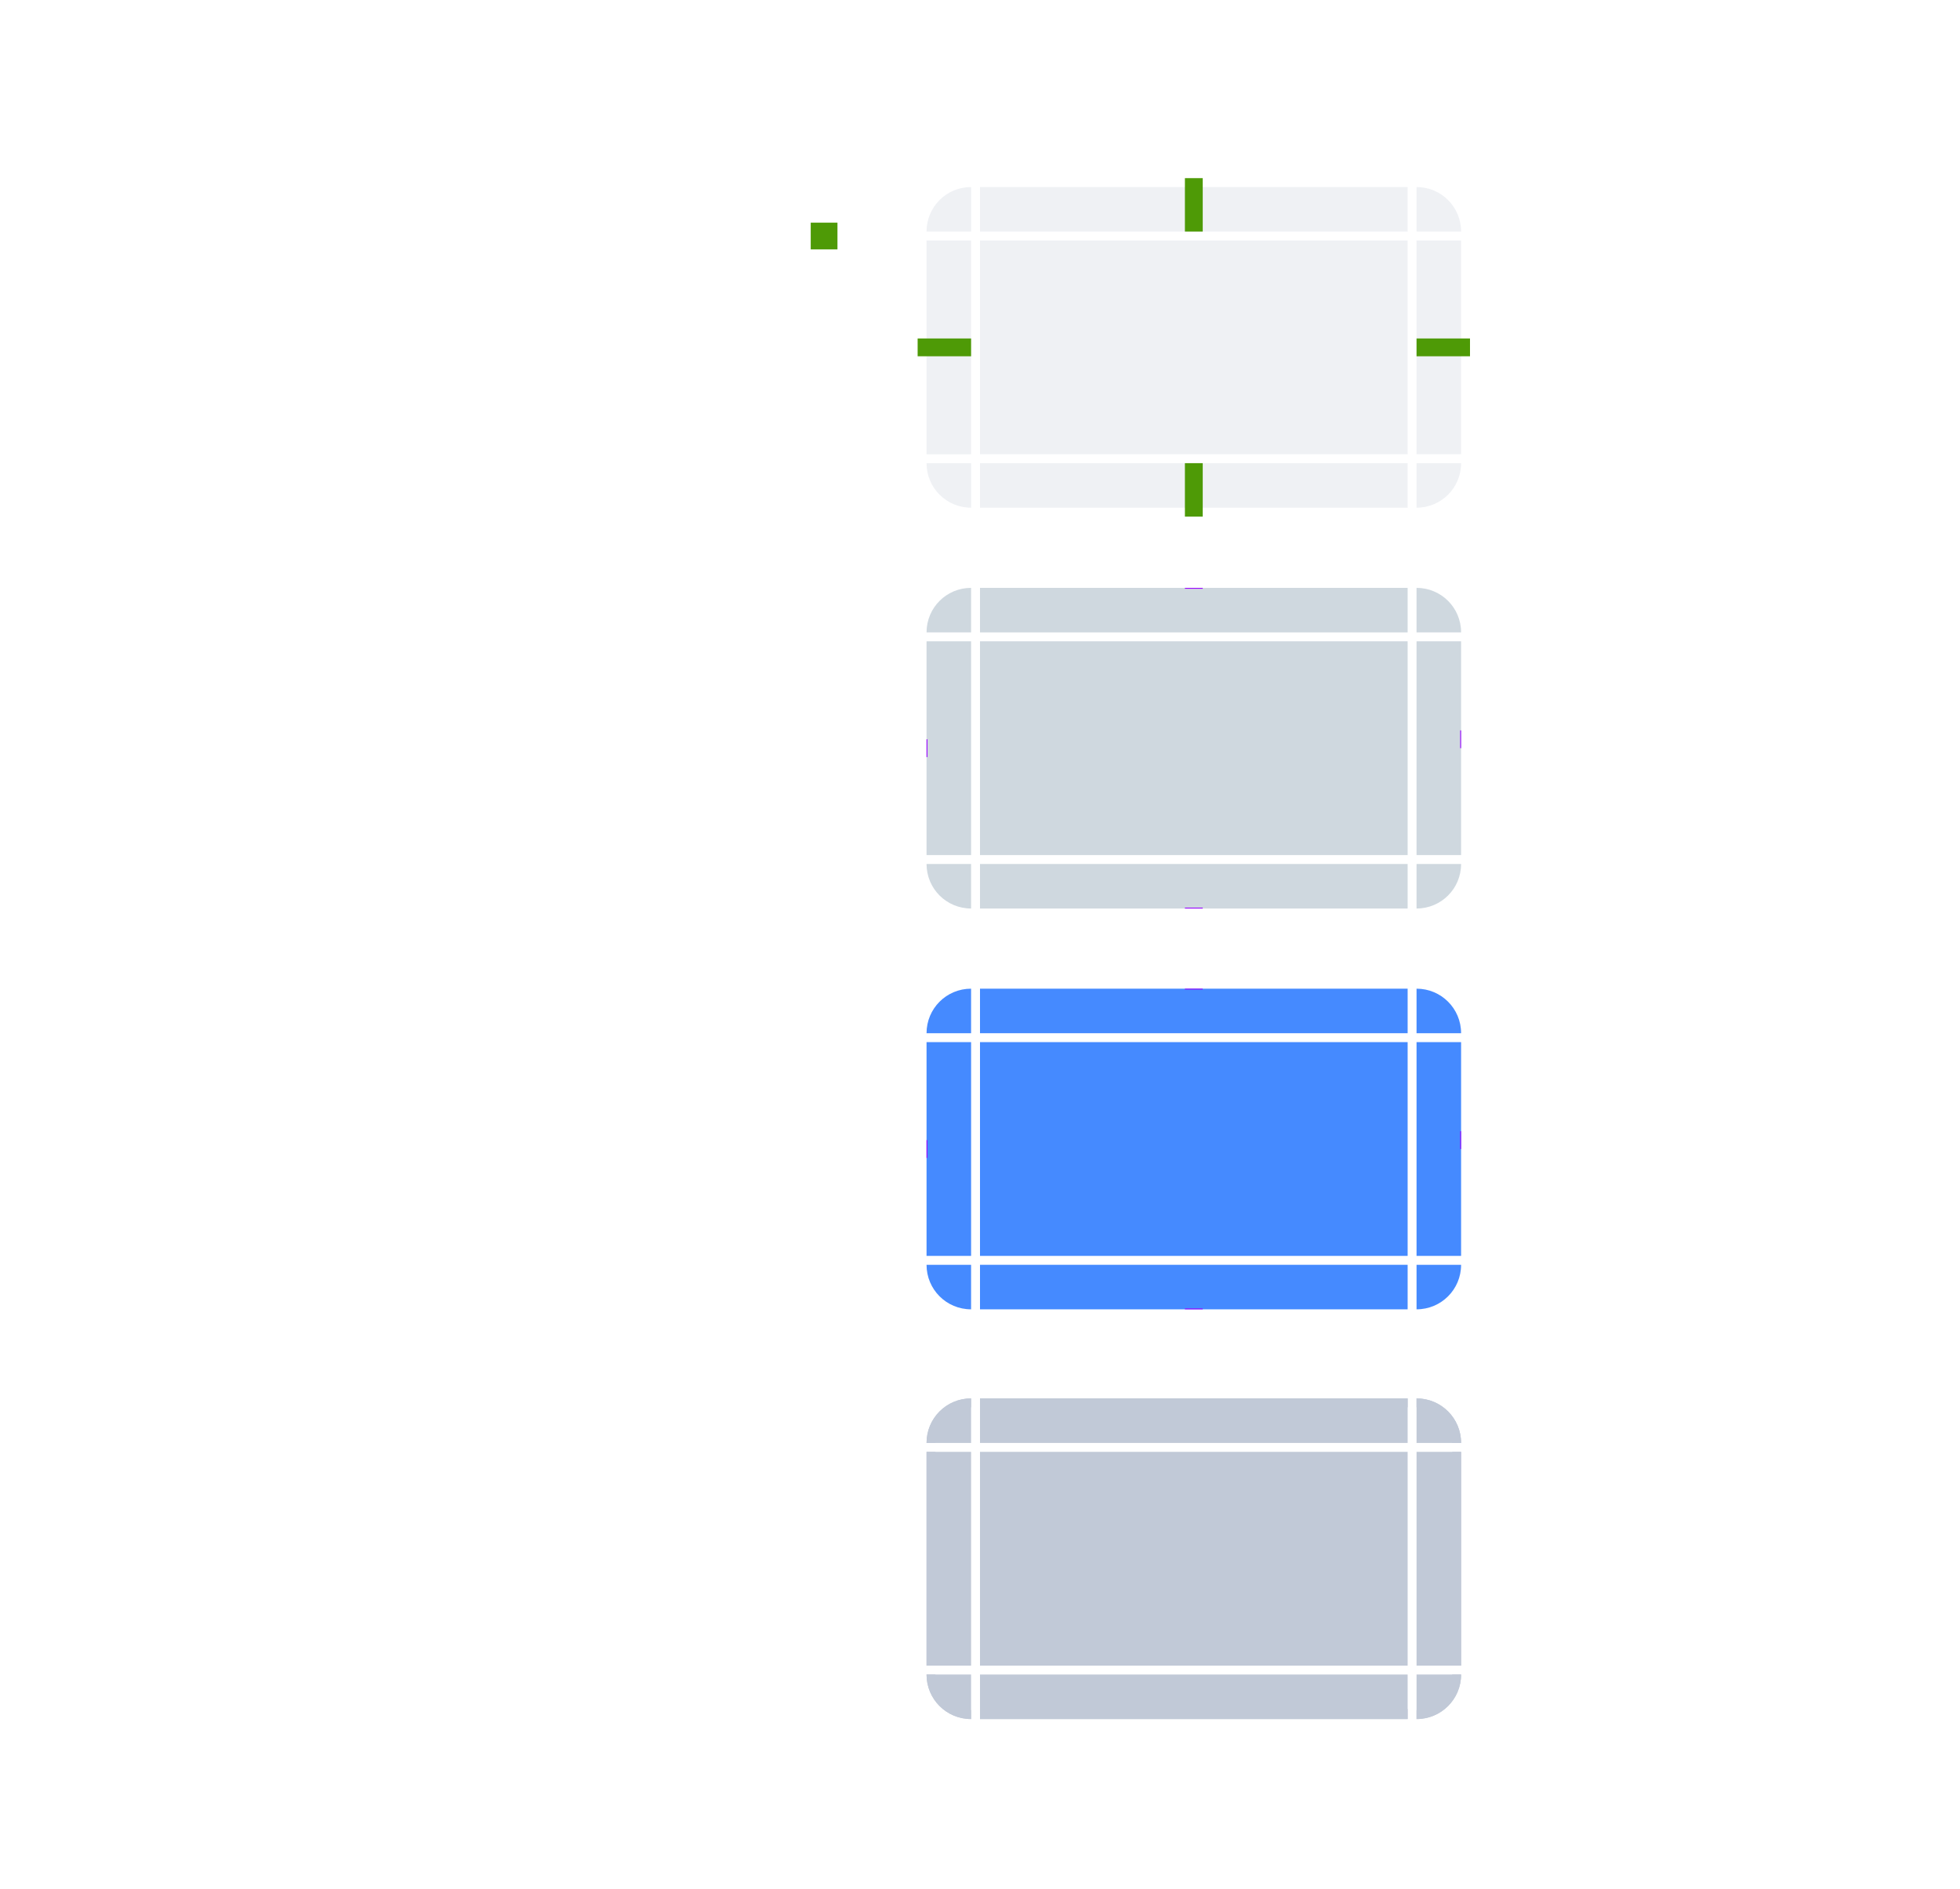
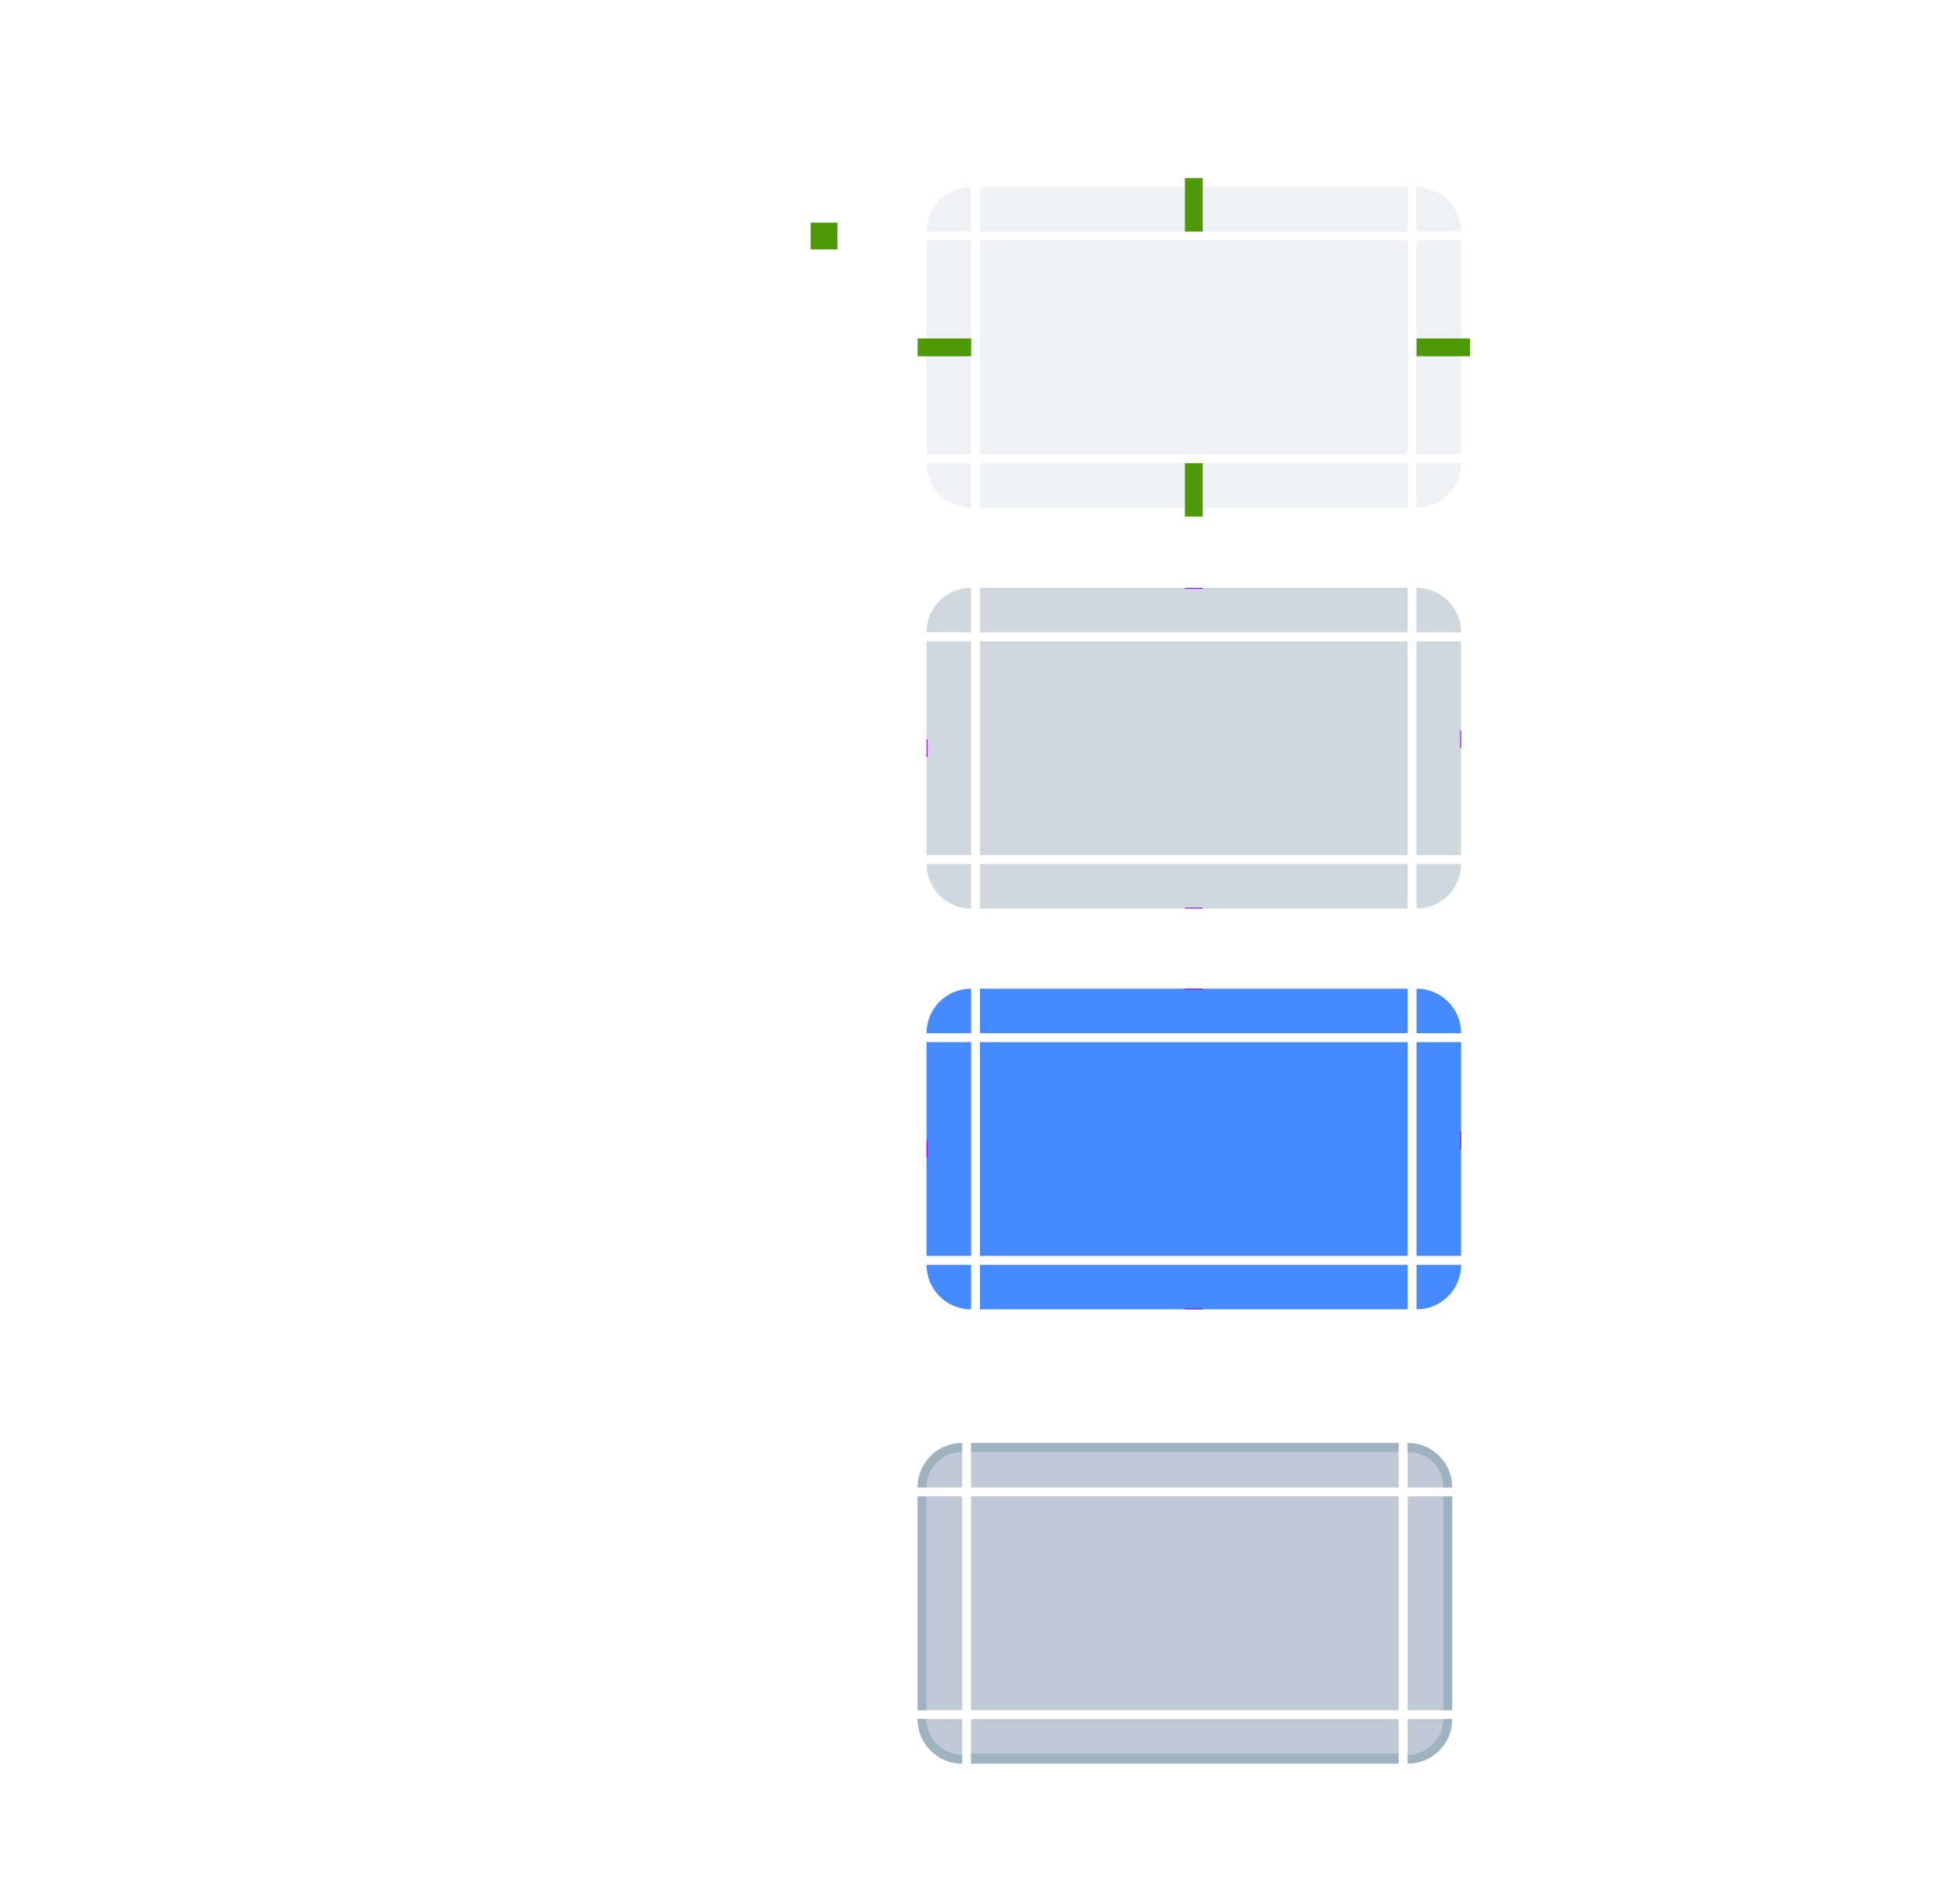
<svg xmlns="http://www.w3.org/2000/svg" xmlns:xlink="http://www.w3.org/1999/xlink" id="svg414" version="1.0" height="212" width="220">
  <defs id="defs18">
    <linearGradient id="b">
      <stop id="stop2" offset="0" stop-color="#fafafa" />
      <stop id="stop4" offset="1" stop-color="#fafafa" />
      <stop id="stop6" offset="1" stop-opacity=".314" stop-color="#afb4b9" />
    </linearGradient>
    <linearGradient id="e">
      <stop id="stop9" offset="0" stop-color="#0c6395" />
      <stop id="stop11" offset="1" stop-color="#3daeef" />
    </linearGradient>
    <style type="text/css" id="current-color-scheme">.ColorScheme-Text {
        color:#31363b;
        stop-color:#31363b;
      }
      .ColorScheme-Background {
        color:#eff0f1;
        stop-color:#eff0f1;
      }
      .ColorScheme-Highlight {
        color:#3daee9;
        stop-color:#3daee9;
      }
      .ColorScheme-ViewText {
        color:#31363b;
        stop-color:#31363b;
      }
      .ColorScheme-ViewBackground {
        color:#fcfcfc;
        stop-color:#fcfcfc;
      }
      .ColorScheme-ViewHover {
        color:#93cee9;
        stop-color:#93cee9;
      }
      .ColorScheme-ViewFocus{
        color:#3daee9;
        stop-color:#3daee9;
      }
      .ColorScheme-ButtonText {
        color:#31363b;
        stop-color:#31363b;
      }
      .ColorScheme-ButtonBackground {
        color:#eff0f1;
        stop-color:#eff0f1;
      }
      .ColorScheme-ButtonHover {
        color:#93cee9;
        stop-color:#93cee9;
      }
      .ColorScheme-ButtonFocus{
        color:#3daee9;
        stop-color:#3daee9;
      }</style>
    <linearGradient xlink:href="#e" gradientUnits="userSpaceOnUse" y2="110" y1="107" x2="216" x1="216" id="a" />
    <linearGradient xlink:href="#b" gradientUnits="userSpaceOnUse" gradientTransform="translate(-879.81 948.58)" y2="-138" y1="-159" x2="160" x1="160" id="d" />
    <linearGradient xlink:href="#b" gradientUnits="userSpaceOnUse" gradientTransform="translate(-823.81 948.58)" y2="-138" y1="-159" x2="160" x1="160" id="c" />
  </defs>
  <rect id="normal-hint-compose-over-border" x="91" y="25" width="3" height="3" ry="0" style="fill:#4e9a06" />
  <path id="hover-center" class="ColorScheme-Highlight" d="M 110,72 V 96 h 48 V 72 Z" style="color:#3daee6;opacity:0.5;fill:#9fb2c0;stroke-width:0.707;fill-opacity:1" />
  <g style="opacity:1" id="hover-topleft" transform="translate(-81.14,-758.86)">
    <path id="path5201" d="m 190.14,824.86 c -2.77,0 -5,2.23 -5,5 h 5 z" style="color:#3daee6;opacity:0.5;fill:#9fb2c0;stroke-width:1.25;fill-opacity:1" />
    <path id="path2151" transform="translate(81.14,758.86)" d="M 109 65 C 105.676 65 103 67.676 103 71 L 105 71 C 105 68.784 106.784 67 109 67 L 109 65 z " style="color:#3daee6;opacity:1;fill:none;stroke-width:1.5" />
    <path id="path10-91" transform="translate(81.14,758.86)" d="M 109 66 C 106.23 66 104 68.23 104 71 L 106 71 C 106 69.338 107.338 68 109 68 L 109 66 z " style="color:#3daee6;opacity:0;fill:#8ab4f8;stroke-width:1.25;fill-opacity:1" />
  </g>
  <g style="opacity:1" id="hover-top" transform="matrix(0.3664122,0,0,1,40.33041,-758.86)">
    <path class="ColorScheme-Highlight" d="M 190.14,824.86 V 829.86 h 131 v -5 z" id="path13-26" style="color:#3daee6;opacity:0.5;fill:#9fb2c0;fill-opacity:1;stroke-width:1.118" />
    <path style="color:#3daee6;opacity:1;fill:none;stroke-width:0.707" id="path2149" d="M 190.14,823.86 V 825.86 h 131 v -2 z" class="ColorScheme-Highlight" />
    <path class="ColorScheme-Highlight" d="m 190.14,824.86 v 2 h 131 v -2 z" id="path4403" style="color:#3daee6;opacity:0;fill:#8ab4f8;stroke-width:0.707;fill-opacity:1" />
  </g>
  <use height="100%" width="100%" transform="matrix(-1,0,0,1,268,0)" id="hover-topright" xlink:href="#hover-topleft" y="0" x="0" />
  <use height="100%" width="100%" transform="matrix(0,-0.5000001,1,0,37.99997,151)" id="hover-left" xlink:href="#hover-top" y="0" x="0" />
  <use height="100%" width="100%" transform="matrix(0,0.5,-1,0,230,16.99998)" id="hover-right" xlink:href="#hover-top" y="0" x="0" />
  <use height="100%" width="100%" transform="matrix(1,0,0,-1,-2.6708e-5,168)" id="hover-bottom" xlink:href="#hover-top" y="0" x="0" />
  <use height="100%" width="100%" transform="matrix(1,0,0,-1,-4.7e-7,168)" id="hover-bottomleft" xlink:href="#hover-topleft" y="0" x="0" />
  <use height="100%" width="100%" transform="rotate(-180,134,84)" id="hover-bottomright" xlink:href="#hover-topleft" y="0" x="0" />
  <rect id="hover-hint-top-margin" x="133" y="66" width="2" height="0.1" style="fill:#9a06ff;stroke-width:0.316" />
  <rect id="hover-hint-right-margin" transform="rotate(-90)" x="-84" y="163.9" width="2" height="0.1" style="fill:#9a06ff;stroke-width:0.224" />
  <rect id="hover-hint-left-margin" transform="rotate(-90)" x="-85" y="104" width="2" height="0.1" style="fill:#9a06ff;stroke-width:0.224" />
  <rect height="0.1" width="2" y="101.9" x="133" id="hover-hint-bottom-margin" style="fill:#9a06ff;stroke-width:0.183" />
  <path id="normal-center" class="ColorScheme-Highlight" d="m 110,27 v 24 h 48 V 27 Z" style="color:#3daee6;opacity:0.7;fill:#e8ebf0;stroke-width:0.707;fill-opacity:1" />
  <g style="opacity:1" id="normal-topleft" transform="translate(-81.14,-803.86)">
    <path id="path2151-9-5" transform="translate(81.14,758.86)" d="m 109,65 c -3.324,0 -6,2.676 -6,6 h 2 c 0,-2.216 1.784,-4 4,-4 z" style="color:#3daee6;opacity:1;fill:none;stroke-width:1.5" />
    <path id="path10-91-9-7" d="m 190.14,824.86 c -2.77,0 -5,2.23 -5,5 h 5 z" style="color:#3daee6;opacity:0.7;fill:#e8ebf0;stroke-width:1.25;fill-opacity:1" />
  </g>
  <g style="opacity:1" id="normal-top" transform="matrix(0.3664122,0,0,1,40.33039,-803.86)">
    <path class="ColorScheme-Highlight" d="M 190.14,824.86 V 829.86 h 131 v -5 z" id="path13-26-1-3" style="color:#3daee6;opacity:0.7;fill:#e8ebf0;stroke-width:1.118;fill-opacity:1" />
    <path style="color:#3daee6;opacity:1;fill:none;stroke-width:0.707" id="path2149-9-6" d="M 190.14,823.86 V 825.86 h 131 v -2 z" class="ColorScheme-Highlight" />
  </g>
  <g transform="matrix(-1,0,0,1,349.14,-803.86)" id="normal-topright" style="opacity:1">
    <path style="color:#3daee6;opacity:1;fill:none;stroke-width:1.5" d="m 109,65 c -3.324,0 -6,2.676 -6,6 h 2 c 0,-2.216 1.784,-4 4,-4 z" transform="translate(81.14,758.86)" id="path2794-2" />
    <path style="color:#3daee6;opacity:0.7;fill:#e8ebf0;stroke-width:1.25;fill-opacity:1" d="m 190.14,824.86 c -2.77,0 -5,2.23 -5,5 H 190.14 Z" id="path2796-5" />
  </g>
  <g transform="matrix(0,-0.1832061,1,0,-720.86,85.83475)" id="normal-left" style="opacity:1">
    <path style="color:#3daee6;opacity:0.7;fill:#e8ebf0;stroke-width:1.118;fill-opacity:1" id="path2824-8" d="M 190.14,824.86 V 829.86 h 131 v -5 z" class="ColorScheme-Highlight" />
    <path class="ColorScheme-Highlight" d="M 190.14,823.86 V 825.86 h 131 v -2 z" id="path2826-2" style="color:#3daee6;opacity:1;fill:none;stroke-width:0.707" />
  </g>
  <g transform="matrix(0,0.1832061,-1,0,988.86,-7.834834)" id="normal-right" style="opacity:1">
    <path style="color:#3daee6;opacity:0.7;fill:#e8ebf0;stroke-width:1.118;fill-opacity:1" id="path2812-5" d="M 190.14,824.86 V 829.86 h 131 v -5 z" class="ColorScheme-Highlight" />
    <path class="ColorScheme-Highlight" d="M 190.14,823.86 V 825.86 h 131 v -2 z" id="path2814-6" style="color:#3daee6;opacity:1;fill:none;stroke-width:0.707" />
  </g>
  <g transform="matrix(0.3664122,0,0,-1,40.33038,881.8599)" id="normal-bottom" style="opacity:1">
    <path style="color:#3daee6;opacity:0.7;fill:#e8ebf0;stroke-width:1.118;fill-opacity:1" id="path2818-7" d="m 190.14,824.86 v 5 h 131 v -5 z" class="ColorScheme-Highlight" />
    <path class="ColorScheme-Highlight" d="M 190.14,823.86 V 825.86 h 131 v -2 z" id="path2820-5" style="color:#3daee6;opacity:1;fill:none;stroke-width:0.707" />
  </g>
  <g transform="matrix(1,0,0,-1,-81.14002,881.8599)" id="normal-bottomleft" style="opacity:1">
    <path style="color:#3daee6;opacity:1;fill:none;stroke-width:1.5" d="m 109,65 c -3.324,0 -6,2.676 -6,6 h 2 c 0,-2.216 1.784,-4 4,-4 z" transform="translate(81.14,758.86)" id="path2806-9" />
    <path style="color:#3daee6;opacity:0.7;fill:#e8ebf0;stroke-width:1.25;fill-opacity:1" d="m 190.14,824.86 c -2.77,0 -5,2.23 -5,5 H 190.14 Z" id="path2808-3" />
  </g>
  <g transform="rotate(180,174.57,440.93)" id="normal-bottomright" style="opacity:1">
    <path style="color:#3daee6;opacity:1;fill:none;stroke-width:1.5" d="m 109,65 c -3.324,0 -6,2.676 -6,6 h 2 c 0,-2.216 1.784,-4 4,-4 z" transform="translate(81.14,758.86)" id="path2800-1" />
    <path style="color:#3daee6;opacity:0.7;fill:#e8ebf0;stroke-width:1.25;fill-opacity:1" d="m 190.14,824.86 c -2.77,0 -5,2.23 -5,5 H 190.14 Z" id="path2802-8" />
  </g>
-   <path id="pressed-center" class="ColorScheme-Highlight" d="m 110,163 v 24 h 48 v -24 z" style="color:#3daee6;opacity:1;fill:#c1c9d7;stroke-width:0.707;fill-opacity:1" />
-   <g style="opacity:1" id="pressed-topleft" transform="translate(-81.14,-667.86)">
-     <path id="path2151-9-5-9" transform="translate(81.14,758.86)" d="m 109,65 c -3.324,0 -6,2.676 -6,6 h 2 c 0,-2.216 1.784,-4 4,-4 z" style="color:#3daee6;opacity:1;fill:none;stroke-width:1.5" />
-     <path id="path10-91-9-7-7" d="m 190.14,824.86 c -2.77,0 -5,2.23 -5,5 h 5 z" style="color:#3daee6;opacity:1;fill:#c1c9d7;stroke-width:1.25;fill-opacity:1" />
-     <path id="path998" style="color:#3daee6;opacity:1;fill:#c1c9d7;stroke-width:1.25;fill-opacity:1" d="M 109 157 C 106.23 157 104 159.23 104 162 L 105 162 C 105 159.784 106.784 158 109 158 L 109 157 z " transform="translate(81.14,667.86)" />
-   </g>
-   <g style="opacity:1" id="pressed-top" transform="matrix(0.3664122,0,0,1,40.33038,-667.86)">
-     <path class="ColorScheme-Highlight" d="M 190.14,824.86 V 829.86 h 131 v -5 z" id="path13-26-1-3-6" style="color:#3daee6;opacity:1;fill:#c1c9d7;stroke-width:1.118;fill-opacity:1" />
-     <path style="color:#3daee6;opacity:1;fill:none;stroke-width:0.707" id="path2149-9-6-2" d="M 190.14,823.86 V 825.86 h 131 v -2 z" class="ColorScheme-Highlight" />
-     <path class="ColorScheme-Highlight" d="m 190.14,824.86 v 1 h 131 v -1 z" id="path1005" style="color:#3daee6;opacity:1;fill:#c1c9d7;fill-opacity:1;stroke-width:0.5" />
-   </g>
-   <g transform="matrix(-1,0,0,1,349.14,-667.86)" id="pressed-topright" style="opacity:1">
-     <path style="color:#3daee6;opacity:1;fill:none;stroke-width:1.5" d="m 109,65 c -3.324,0 -6,2.676 -6,6 h 2 c 0,-2.216 1.784,-4 4,-4 z" transform="translate(81.14,758.86)" id="path2794-2-7" />
-     <path style="color:#3daee6;opacity:1;fill:#c1c9d7;stroke-width:1.25;fill-opacity:1" d="m 190.14,824.86 c -2.77,0 -5,2.23 -5,5 h 5 z" id="path2796-5-7" />
-     <path id="path1007" style="color:#3daee6;opacity:1;fill:#c1c9d7;stroke-width:1.25;fill-opacity:1" d="M 159 157 L 159 158 C 161.216 158 163 159.784 163 162 L 164 162 C 164 159.23 161.77 157 159 157 z " transform="matrix(-1,0,0,1,349.14,667.86)" />
-   </g>
-   <g transform="matrix(0,-0.1832061,1,0,-720.86,221.8347)" id="pressed-left" style="opacity:1">
-     <path style="color:#3daee6;opacity:1;fill:#c1c9d7;stroke-width:1.118;fill-opacity:1" id="path2824-8-5" d="M 190.14,824.86 V 829.86 h 131 v -5 z" class="ColorScheme-Highlight" />
-     <path class="ColorScheme-Highlight" d="M 190.14,823.86 V 825.86 h 131 v -2 z" id="path2826-2-7" style="color:#3daee6;opacity:1;fill:none;stroke-width:0.707" />
-     <path style="color:#3daee6;opacity:1;fill:#c1c9d7;fill-opacity:1;stroke-width:0.5" id="path1012" d="M 190.14,824.86 V 825.86 h 131 v -1 z" class="ColorScheme-Highlight" />
-   </g>
-   <g transform="matrix(0,0.1832061,-1,0,988.8599,128.1651)" id="pressed-right" style="opacity:1">
-     <path style="color:#3daee6;opacity:1;fill:#c1c9d7;stroke-width:1.118;fill-opacity:1" id="path2812-5-0" d="M 190.14,824.86 V 829.86 h 131 v -5 z" class="ColorScheme-Highlight" />
-     <path class="ColorScheme-Highlight" d="M 190.14,823.86 V 825.86 h 131 v -2 z" id="path2814-6-9" style="color:#3daee6;opacity:1;fill:none;stroke-width:0.707" />
-     <path style="color:#3daee6;opacity:1;fill:#c1c9d7;fill-opacity:1;stroke-width:0.5" id="path1026" d="m 190.14,824.86 v 1 h 131 v -1 z" class="ColorScheme-Highlight" />
-   </g>
-   <g transform="matrix(0.3664122,0,0,-1,40.33038,1017.86)" id="pressed-bottom" style="opacity:1">
-     <path style="color:#3daee6;opacity:1;fill:#c1c9d7;stroke-width:1.118;fill-opacity:1" id="path2818-7-0" d="M 190.14,824.86 V 829.86 h 131 v -5 z" class="ColorScheme-Highlight" />
-     <path class="ColorScheme-Highlight" d="M 190.14,823.86 V 825.86 h 131 v -2 z" id="path2820-5-9" style="color:#3daee6;opacity:1;fill:none;stroke-width:0.707" />
-     <path style="color:#3daee6;opacity:1;fill:#c1c9d7;fill-opacity:1;stroke-width:0.532" id="path1019" d="m 190.14,824.86 v 1.133 h 131 v -1.133 z" class="ColorScheme-Highlight" />
-   </g>
-   <g transform="matrix(1,0,0,-1,-81.14002,1017.86)" id="pressed-bottomleft" style="opacity:1">
-     <path style="color:#3daee6;opacity:1;fill:none;stroke-width:1.5" d="m 109,65 c -3.324,0 -6,2.676 -6,6 h 2 c 0,-2.216 1.784,-4 4,-4 z" transform="translate(81.14,758.86)" id="path2806-9-9" />
-     <path style="color:#3daee6;opacity:1;fill:#c1c9d7;stroke-width:1.25;fill-opacity:1" d="m 190.14,824.86 c -2.77,0 -5,2.23 -5,5 H 190.14 Z" id="path2808-3-3" />
-     <path id="path1014" style="color:#3daee6;opacity:1;fill:#c1c9d7;stroke-width:1.25;fill-opacity:1" d="M 104 188 C 104 190.77 106.23 193 109 193 L 109 192 C 106.784 192 105 190.216 105 188 L 104 188 z " transform="matrix(1,0,0,-1,81.14002,1017.86)" />
-   </g>
-   <g transform="rotate(180,174.57,508.93)" id="pressed-bottomright" style="opacity:1">
-     <path style="color:#3daee6;opacity:1;fill:none;stroke-width:1.5" d="m 109,65 c -3.324,0 -6,2.676 -6,6 h 2 c 0,-2.216 1.784,-4 4,-4 z" transform="translate(81.14,758.86)" id="path2800-1-0" />
-     <path style="color:#3daee6;opacity:1;fill:#c1c9d7;stroke-width:1.25;fill-opacity:1" d="m 190.14,824.86 c -2.77,0 -5,2.23 -5,5 H 190.14 Z" id="path2802-8-6" />
-     <path id="path1021" style="color:#3daee6;opacity:1;fill:#c1c9d7;stroke-width:1.25;fill-opacity:1" d="M 163 188 C 163 190.216 161.216 192 159 192 L 159 193 C 161.77 193 164 190.77 164 188 L 163 188 z " transform="rotate(-180,174.57,508.93)" />
-   </g>
  <path id="focus-center" class="ColorScheme-Highlight" d="m 110,117 v 24 h 48 V 117 Z" style="color:#3daee6;opacity:1;fill:#458aff;stroke-width:0.707;fill-opacity:1" />
  <g style="opacity:1" id="focus-topleft" transform="translate(-81.14,-713.86)">
    <path id="path5203" d="m 190.14,824.86 c -2.77,0 -5,2.23 -5,5 h 5 z" style="color:#3daee6;opacity:1;fill:#458aff;stroke-width:1.25;fill-opacity:1" />
    <path id="path2151-0" transform="translate(81.14,758.86)" d="m 109,65 c -3.324,0 -6,2.676 -6,6 h 2 c 0,-2.216 1.784,-4 4,-4 z" style="color:#3daee6;opacity:1;fill:none;stroke-width:1.5" />
  </g>
  <g style="opacity:1" id="focus-top" transform="matrix(0.3664122,0,0,1,40.33041,-713.86)">
    <path class="ColorScheme-Highlight" d="M 190.14,824.86 V 829.86 h 131 v -5 z" id="path13-26-3" style="color:#3daee6;opacity:1;fill:#458aff;stroke-width:1.118;fill-opacity:1" />
    <path style="color:#3daee6;opacity:1;fill:none;stroke-width:0.707" id="path2149-1" d="M 190.14,823.86 V 825.86 h 131 v -2 z" class="ColorScheme-Highlight" />
  </g>
  <g transform="matrix(-1,0,0,1,349.14,-713.86)" id="focus-topright" style="opacity:1">
    <path style="color:#3daee6;opacity:1;fill:#458aff;stroke-width:1.25;fill-opacity:1" d="m 190.14,824.86 c -2.77,0 -5,2.23 -5,5 H 190.14 Z" id="path5205" />
    <path style="color:#3daee6;opacity:1;fill:none;stroke-width:1.5" d="m 109,65 c -3.324,0 -6,2.676 -6,6 h 2 c 0,-2.216 1.784,-4 4,-4 z" transform="translate(81.14,758.86)" id="path5070" />
  </g>
  <g transform="matrix(0,-0.1832061,1,0,-720.86,175.8348)" id="focus-left" style="opacity:1">
    <path style="color:#3daee6;opacity:1;fill:#458aff;stroke-width:1.118;fill-opacity:1" id="path5062" d="M 190.14,824.86 V 829.86 h 131 v -5 z" class="ColorScheme-Highlight" />
    <path class="ColorScheme-Highlight" d="M 190.14,823.86 V 825.86 h 131 v -2 z" id="path5064" style="color:#3daee6;opacity:1;fill:none;stroke-width:0.707" />
  </g>
  <g transform="matrix(0,0.1832061,-1,0,988.8599,82.16516)" id="focus-right" style="opacity:1">
    <path style="color:#3daee6;opacity:1;fill:#458aff;stroke-width:1.118;fill-opacity:1" id="path5030" d="M 190.14,824.86 V 829.86 h 131 v -5 z" class="ColorScheme-Highlight" />
    <path class="ColorScheme-Highlight" d="M 190.14,823.86 V 825.86 h 131 v -2 z" id="path5032" style="color:#3daee6;opacity:1;fill:none;stroke-width:0.707" />
  </g>
  <g transform="matrix(0.3664122,0,0,-1,40.33038,971.8599)" id="focus-bottom" style="opacity:1">
    <path style="color:#3daee6;opacity:1;fill:#458aff;stroke-width:1.118;fill-opacity:1" id="path5046" d="M 190.14,824.86 V 829.86 h 131 v -5 z" class="ColorScheme-Highlight" />
    <path class="ColorScheme-Highlight" d="M 190.14,823.86 V 825.86 h 131 v -2 z" id="path5048" style="color:#3daee6;opacity:1;fill:none;stroke-width:0.707" />
  </g>
  <g transform="matrix(1,0,0,-1,-81.14,971.8599)" id="focus-bottomleft" style="opacity:1">
    <path style="color:#3daee6;opacity:1;fill:#458aff;stroke-width:1.25;fill-opacity:1" d="m 190.14,824.86 c -2.77,0 -5,2.23 -5,5 H 190.14 Z" id="path5207" />
    <path style="color:#3daee6;opacity:1;fill:none;stroke-width:1.5" d="m 109,65 c -3.324,0 -6,2.676 -6,6 h 2 c 0,-2.216 1.784,-4 4,-4 z" transform="translate(81.14,758.86)" id="path5054" />
  </g>
  <g transform="rotate(180,174.57,485.93)" id="focus-bottomright" style="opacity:1">
    <path style="color:#3daee6;opacity:1;fill:#458aff;stroke-width:1.25;fill-opacity:1" d="m 190.14,824.86 c -2.77,0 -5,2.23 -5,5 H 190.14 Z" id="path5209" />
    <path style="color:#3daee6;opacity:1;fill:none;stroke-width:1.5" d="m 109,65 c -3.324,0 -6,2.676 -6,6 h 2 c 0,-2.216 1.784,-4 4,-4 z" transform="translate(81.14,758.86)" id="path5038" />
  </g>
  <rect id="focus-hint-top-margin" x="133" y="111" width="2" height="0.1" style="fill:#9a06ff;stroke-width:0.316" />
  <rect id="focus-hint-right-margin" transform="rotate(-90)" x="-129" y="163.9" width="2" height="0.1" style="fill:#9a06ff;stroke-width:0.224" />
  <rect id="focus-hint-left-margin" transform="rotate(-90)" x="-130" y="104" width="2" height="0.1" style="fill:#9a06ff;stroke-width:0.224" />
  <rect height="0.1" width="2" y="146.9" x="133" id="focus-hint-bottom-margin" style="fill:#9a06ff;stroke-width:0.183" />
  <g style="stroke-width:1.118" transform="matrix(-0.9999998,0,0,1,327,66.99999)" id="toolbutton-hover-right">
    <path id="path120-68" transform="matrix(-1.250001,0,0,1,503.5002,72.99998)" d="m 362,-53 v 32 h 2 2 v -32 h -2 z" style="opacity:1;fill:#e8ebf0;stroke-width:1;fill-opacity:1" />
  </g>
  <g style="stroke-width:1.25" transform="matrix(0.9999988,0,0,0.9999988,237,-926.3588)" id="toolbutton-hover-bottomright">
    <g style="stroke-width:1.25" id="g129-4" transform="matrix(-1,0,0,1,44,993.36)">
      <path id="path1145-3" transform="matrix(-1.25,0,0,1.25,457.5,77.99999)" d="m 362,-20 v 2 2 c 2.216,0 4,-1.784 4,-4 h -2 z" style="opacity:1;fill:#e8ebf0;stroke-width:1;fill-opacity:1" />
    </g>
  </g>
  <g style="stroke-width:1.118" transform="matrix(1.000002,0,0,1,190.9999,66.99999)" id="toolbutton-hover-left">
    <path id="path132-9" transform="matrix(1.25,0,0,1,-359,72.99998)" d="m 324,-53 v 32 h 2 2 v -32 h -2 z" style="opacity:1;fill:#e8ebf0;stroke-width:1;fill-opacity:1" />
  </g>
  <rect y="237" x="-105" height="5" width="2" id="toolbutton-hover-hint-left-margin" style="fill:#4e9a06;fill-opacity:1;fill-rule:nonzero;stroke:none;stroke-width:1.118" transform="rotate(-90)" />
  <g transform="matrix(1,0,0,0.7134887,238,-626.566)" id="toolbutton-hover-bottom" style="fill:#565656;stroke-width:1.324">
    <g id="g141-0" transform="translate(-48,994.36)" style="stroke-width:1.324">
      <path id="path137-6" transform="matrix(1,0,0,1.751968,-276,87.03933)" d="m 329,-20 v 2 2 h 32 v -2 -2 z" style="opacity:1;fill:#e8ebf0;stroke-width:1;fill-opacity:1" />
    </g>
  </g>
  <g style="stroke-width:1.25" transform="matrix(1.200008,0,0,1.200008,238.4,-1135.64)" id="toolbutton-hover-bottomleft">
    <g style="stroke-width:1.25" id="g148-9" transform="translate(-2,993.36)">
      <path id="path1147-26" d="m 0.833,53 c 0,2.308 1.858,4.167 4.167,4.167 V 55.083 53 H 2.917 Z" style="opacity:1;fill:#e8ebf0;stroke-width:1.042;fill-opacity:1" />
    </g>
  </g>
  <g style="stroke-width:1.118" transform="matrix(1,0,0,0.999997,238,-924.3569)" id="toolbutton-hover-top">
    <g style="stroke-width:1.118" id="g157-4" transform="translate(-48,988.36)">
      <path id="path151-95" transform="matrix(1,0,0,1.25,-276,89.49997)" d="m 329,-58 v 2 2 h 32 v -2 -2 z" style="opacity:1;fill:#e8ebf0;stroke-width:1;fill-opacity:1" />
    </g>
  </g>
  <g style="stroke-width:0.75" transform="matrix(1.666674,0,0,1.666674,237,-1597.941)" id="toolbutton-hover-topleft">
    <g style="stroke-width:0.75" id="g166-8" transform="translate(-2,993.36)">
      <path id="path1149-71" transform="matrix(0.7499978,0,0,0.7499978,-240.9993,57.4999)" d="m 328,-58 c -2.216,0 -4,1.784 -4,4 h 2 2 v -2 z" style="opacity:1;fill:#e8ebf0;stroke-width:1;fill-opacity:1" />
    </g>
  </g>
  <g style="stroke-width:1.25" transform="matrix(1.000002,0,0,1.000002,236.9999,-924.3617)" id="toolbutton-hover-topright">
    <g style="stroke-width:1.25" id="g175-2" transform="matrix(-1,0,0,1,44,993.36)">
      <path id="path1151-7" transform="matrix(-1.250001,0,0,1.250001,457.5002,84.5)" d="m 362,-58 v 2 2 h 2 2 c 0,-2.216 -1.784,-4 -4,-4 z" style="opacity:1;fill:#e8ebf0;stroke-width:1;fill-opacity:1" />
    </g>
  </g>
  <path d="M 275,119 V 87 h -32 v 32 z" id="toolbutton-hover-center" style="opacity:1;fill:#e8ebf0;stroke-width:1;fill-opacity:1" />
  <rect style="fill:#4e9a06;fill-opacity:1;fill-rule:nonzero;stroke:none;stroke-width:1.118" id="toolbutton-hover-hint-top-margin" width="2" height="5" x="258" y="81" />
  <rect transform="rotate(-90)" style="fill:#4e9a06;fill-opacity:1;fill-rule:nonzero;stroke:none;stroke-width:1.118" id="toolbutton-hover-hint-right-margin" width="2" height="5" x="-104" y="276" />
  <rect y="120" x="258" height="5" width="2" id="toolbutton-hover-hint-bottom-margin" style="fill:#4e9a06;fill-opacity:1;fill-rule:nonzero;stroke:none;stroke-width:1.118" />
  <g style="stroke-width:1.118" transform="matrix(-1.000001,0,0,1,382.0001,66.99988)" id="toolbutton-pressed-right">
    <path id="path120-68-2" transform="matrix(-1.250001,0,0,1,572.2503,73.00009)" d="m 417,-53 v 32 h 2 2 v -32 h -2 z" style="opacity:1;fill:#458aff;fill-opacity:1;stroke-width:1" />
  </g>
  <g style="stroke-width:1.25" transform="matrix(0.9999989,0,0,0.9999989,292,-926.359)" id="toolbutton-pressed-bottomright">
    <g style="stroke-width:1.25" id="g129-4-1" transform="matrix(-1,0,0,1,44,993.36)">
      <path id="path1145-3-0" transform="matrix(-1.25,0,0,1.25,526.25,78.00011)" d="m 417,-20 v 2 2 c 2.216,0 4,-1.784 4,-4 h -2 z" style="opacity:1;fill:#458aff;fill-opacity:1;stroke-width:1" />
    </g>
  </g>
  <g style="stroke-width:1.118" transform="matrix(1.000002,0,0,1,245.9999,66.99988)" id="toolbutton-pressed-left">
    <path id="path132-9-1" transform="matrix(1.25,0,0,1,-427.75,73.00009)" d="m 379,-53 v 32 h 2 2 v -32 h -2 z" style="opacity:1;fill:#458aff;fill-opacity:1;stroke-width:1" />
  </g>
  <rect y="292" x="-104" height="5" width="2" id="toolbutton-pressed-hint-left-margin" style="fill:#4e9a06;fill-opacity:1;fill-rule:nonzero;stroke:none;stroke-width:1.118" transform="rotate(-90)" />
  <g transform="matrix(1,0,0,0.7134886,293,-626.5661)" id="toolbutton-pressed-bottom" style="fill:#565656;stroke-width:1.324">
    <g id="g141-0-9" transform="translate(-48,994.36)" style="stroke-width:1.324">
      <path id="path137-6-4" transform="matrix(1,0,0,1.751968,-331,87.03947)" d="m 384,-20 v 2 2 h 32 v -2 -2 z" style="opacity:1;fill:#458aff;fill-opacity:1;stroke-width:1" />
    </g>
  </g>
  <g style="stroke-width:1.25" transform="matrix(1.000001,0,0,1.000001,294,-926.3616)" id="toolbutton-pressed-bottomleft">
    <g style="stroke-width:1.25" id="g148-9-0" transform="translate(-2,993.36)">
      <path id="path1147-26-9" transform="matrix(1.25,0,0,1.25,-473.75,78.00011)" d="m 379,-20 c 0,2.216 1.784,4 4,4 v -2 -2 h -2 z" style="opacity:1;fill:#458aff;fill-opacity:1;stroke-width:1" />
    </g>
  </g>
  <g style="stroke-width:1.118" transform="matrix(1,0,0,0.9999841,293,-924.3441)" id="toolbutton-pressed-top">
    <g style="stroke-width:1.118" id="g157-4-7" transform="translate(-48,988.36)">
      <path id="path151-95-7" transform="matrix(1,0,0,1.25,-331,89.50009)" d="m 384,-58 v 2 2 h 32 v -2 -2 z" style="opacity:1;fill:#458aff;fill-opacity:1;stroke-width:1" />
    </g>
  </g>
  <g style="stroke-width:0.75" transform="matrix(1.666668,0,0,1.666668,292,-1597.935)" id="toolbutton-pressed-topleft">
    <g style="stroke-width:0.75" id="g166-8-1" transform="translate(-2,993.36)">
      <path id="path1149-71-5" transform="matrix(0.7499978,0,0,0.7499978,-282.2491,57.4999)" d="m 383,-58 c -2.216,0 -4,1.784 -4,4 h 2 2 v -2 z" style="opacity:1;fill:#458aff;fill-opacity:1;stroke-width:1" />
    </g>
  </g>
  <g style="stroke-width:1.25" transform="matrix(1.000005,0,0,1.000005,291.9998,-924.3647)" id="toolbutton-pressed-topright">
    <g style="stroke-width:1.25" id="g175-2-7" transform="matrix(-1,0,0,1,44,993.36)">
      <path id="path1151-7-7" transform="matrix(-1.250001,0,0,1.250001,526.2503,84.50013)" d="m 417,-58 v 2 2 h 2 2 c 0,-2.216 -1.784,-4 -4,-4 z" style="opacity:1;fill:#458aff;fill-opacity:1;stroke-width:1" />
    </g>
  </g>
  <path d="M 330,119 V 87 h -32 v 32 z" id="toolbutton-pressed-center" style="opacity:1;fill:#458aff;fill-opacity:1;stroke-width:1" />
  <rect style="fill:#4e9a06;fill-opacity:1;fill-rule:nonzero;stroke:none;stroke-width:1.118" id="toolbutton-pressed-hint-top-margin" width="2" height="5" x="313" y="81" />
  <rect transform="rotate(-90)" style="fill:#4e9a06;fill-opacity:1;fill-rule:nonzero;stroke:none;stroke-width:1.118" id="toolbutton-pressed-hint-right-margin" width="2" height="5" x="-103" y="331" />
  <rect y="120" x="313" height="5" width="2" id="toolbutton-pressed-hint-bottom-margin" style="fill:#4e9a06;fill-opacity:1;fill-rule:nonzero;stroke:none;stroke-width:1.118" />
  <rect y="52" x="133" height="6" width="2" id="normal-hint-bottom-margin" style="fill:#4e9a06;fill-opacity:1;fill-rule:nonzero;stroke:none;stroke-width:1" />
  <rect style="fill:#4e9a06;fill-opacity:1;fill-rule:nonzero;stroke:none;stroke-width:1" id="normal-hint-top-margin" width="2" height="6" x="133" y="20" />
  <rect y="103" x="-40" height="6" width="2" id="normal-hint-left-margin" style="fill:#4e9a06;fill-opacity:1;fill-rule:nonzero;stroke:none;stroke-width:1" transform="rotate(-90)" />
  <rect transform="rotate(-90)" style="fill:#4e9a06;fill-opacity:1;fill-rule:nonzero;stroke:none;stroke-width:1" id="normal-hint-right-margin" width="2" height="6" x="-40" y="159" />
+   <path id="pressed-center" class="ColorScheme-Highlight" d="m 109,168 v 24 h 48 v -24 z" style="color:#3daee6;fill:#c1c9d7;fill-opacity:1;stroke-width:0.707;stop-color:#3daee9" />
+   <g id="pressed-topleft" transform="translate(-82.13999,-662.86)">
+     <path id="path2151-9-5-9" transform="translate(81.14,758.86)" d="m 109,65 c -3.324,0 -6,2.676 -6,6 h 2 c 0,-2.216 1.784,-4 4,-4 z" style="color:#3daee6;opacity:1;fill:none;stroke-width:1.5" />
+     <path id="path10-91-9-7-7" d="m 190.14,824.86 c -2.77,0 -5,2.23 -5,5 h 5 z" style="color:#3daee6;opacity:1;fill:#c1c9d7;fill-opacity:1;stroke-width:1.25" />
+     <path id="path998" style="color:#3daee6;opacity:1;fill:#9fb2c0;fill-opacity:1;stroke-width:1.25" d="m 109,157 c -2.77,0 -5,2.23 -5,5 h 1 c 0,-2.216 1.784,-4 4,-4 z" transform="translate(81.14,667.86)" />
+   </g>
+   <g id="pressed-top" transform="matrix(0.3664122,0,0,1,39.33038,-662.86)">
+     <path class="ColorScheme-Highlight" d="M 190.14,824.86 V 829.86 h 131 v -5 z" id="path13-26-1-3-6" style="color:#3daee6;opacity:1;fill:#c1c9d7;fill-opacity:1;stroke-width:1.118" />
+     <path style="color:#3daee6;opacity:1;fill:none;stroke-width:0.707" id="path2149-9-6-2" d="M 190.14,823.86 V 825.86 h 131 v -2 z" class="ColorScheme-Highlight" />
+     <path class="ColorScheme-Highlight" d="m 190.14,824.86 v 1 h 131 v -1 z" id="path1005" style="color:#3daee6;opacity:1;fill:#9fb2c0;fill-opacity:1;stroke-width:0.5" />
+   </g>
+   <g transform="matrix(-1,0,0,1,348.14,-662.86)" id="pressed-topright">
+     <path style="color:#3daee6;opacity:1;fill:none;stroke-width:1.5" d="m 109,65 c -3.324,0 -6,2.676 -6,6 h 2 c 0,-2.216 1.784,-4 4,-4 z" transform="translate(81.14,758.86)" id="path2794-2-7" />
+     <path style="color:#3daee6;opacity:1;fill:#c1c9d7;fill-opacity:1;stroke-width:1.25" d="m 190.14,824.86 c -2.77,0 -5,2.23 -5,5 h 5 z" id="path2796-5-7" />
+     <path id="path1007" style="color:#3daee6;opacity:1;fill:#9fb2c0;fill-opacity:1;stroke-width:1.25" d="m 159,157 v 1 c 2.216,0 4,1.784 4,4 h 1 c 0,-2.77 -2.23,-5 -5,-5 z" transform="matrix(-1,0,0,1,349.14,667.86)" />
+   </g>
+   <g transform="matrix(0,-0.1832061,1,0,-721.86,226.8347)" id="pressed-left">
+     <path style="color:#3daee6;opacity:1;fill:#c1c9d7;fill-opacity:1;stroke-width:1.118" id="path2824-8-5" d="M 190.14,824.86 V 829.86 h 131 v -5 z" class="ColorScheme-Highlight" />
+     <path class="ColorScheme-Highlight" d="M 190.14,823.86 V 825.86 h 131 v -2 z" id="path2826-2-7" style="color:#3daee6;opacity:1;fill:none;stroke-width:0.707" />
+     <path style="color:#3daee6;opacity:1;fill:#9fb2c0;fill-opacity:1;stroke-width:0.5" id="path1012" d="M 190.14,824.86 V 825.86 h 131 v -1 z" class="ColorScheme-Highlight" />
+   </g>
+   <g transform="matrix(0,0.1832061,-1,0,987.8599,133.1651)" id="pressed-right">
+     <path style="color:#3daee6;opacity:1;fill:#c1c9d7;fill-opacity:1;stroke-width:1.118" id="path2812-5-0" d="M 190.14,824.86 V 829.86 h 131 v -5 z" class="ColorScheme-Highlight" />
+     <path class="ColorScheme-Highlight" d="M 190.14,823.86 V 825.86 h 131 v -2 z" id="path2814-6-9" style="color:#3daee6;opacity:1;fill:none;stroke-width:0.707" />
+     <path style="color:#3daee6;opacity:1;fill:#9fb2c0;fill-opacity:1;stroke-width:0.5" id="path1026" d="m 190.14,824.86 v 1 h 131 v -1 z" class="ColorScheme-Highlight" />
+   </g>
+   <g transform="matrix(0.3664122,0,0,-1,39.33038,1022.86)" id="pressed-bottom">
+     <path style="color:#3daee6;opacity:1;fill:#c1c9d7;fill-opacity:1;stroke-width:1.118" id="path2818-7-0" d="M 190.14,824.86 V 829.86 h 131 v -5 z" class="ColorScheme-Highlight" />
+     <path class="ColorScheme-Highlight" d="M 190.14,823.86 V 825.86 h 131 v -2 z" id="path2820-5-9" style="color:#3daee6;opacity:1;fill:none;stroke-width:0.707" />
+     <path style="color:#3daee6;opacity:1;fill:#9fb2c0;fill-opacity:1;stroke-width:0.532" id="path1019" d="m 190.14,824.86 v 1.133 h 131 v -1.133 z" class="ColorScheme-Highlight" />
+   </g>
+   <g transform="matrix(1,0,0,-1,-82.14001,1022.86)" id="pressed-bottomleft">
+     <path style="color:#3daee6;opacity:1;fill:none;stroke-width:1.5" d="m 109,65 c -3.324,0 -6,2.676 -6,6 h 2 c 0,-2.216 1.784,-4 4,-4 z" transform="translate(81.14,758.86)" id="path2806-9-9" />
+     <path style="color:#3daee6;opacity:1;fill:#c1c9d7;fill-opacity:1;stroke-width:1.25" d="m 190.14,824.86 c -2.77,0 -5,2.23 -5,5 H 190.14 Z" id="path2808-3-3" />
+     <path id="path1014" style="color:#3daee6;opacity:1;fill:#9fb2c0;fill-opacity:1;stroke-width:1.25" d="m 104,188 c 0,2.77 2.23,5 5,5 v -1 c -2.216,0 -4,-1.784 -4,-4 z" transform="matrix(1,0,0,-1,81.14002,1017.86)" />
+   </g>
+   <g transform="rotate(180,174.07,511.43)" id="pressed-bottomright">
+     <path style="color:#3daee6;opacity:1;fill:none;stroke-width:1.5" d="m 109,65 c -3.324,0 -6,2.676 -6,6 h 2 c 0,-2.216 1.784,-4 4,-4 z" transform="translate(81.14,758.86)" id="path2800-1-0" />
+     <path style="color:#3daee6;opacity:1;fill:#c1c9d7;fill-opacity:1;stroke-width:1.25" d="m 190.14,824.86 c -2.77,0 -5,2.23 -5,5 H 190.14 Z" id="path2802-8-6" />
+     <path id="path1021" style="color:#3daee6;opacity:1;fill:#9fb2c0;fill-opacity:1;stroke-width:1.25" d="m 163,188 c 0,2.216 -1.784,4 -4,4 v 1 c 2.77,0 5,-2.23 5,-5 z" transform="rotate(180,174.57,508.93)" />
+   </g>
</svg>
